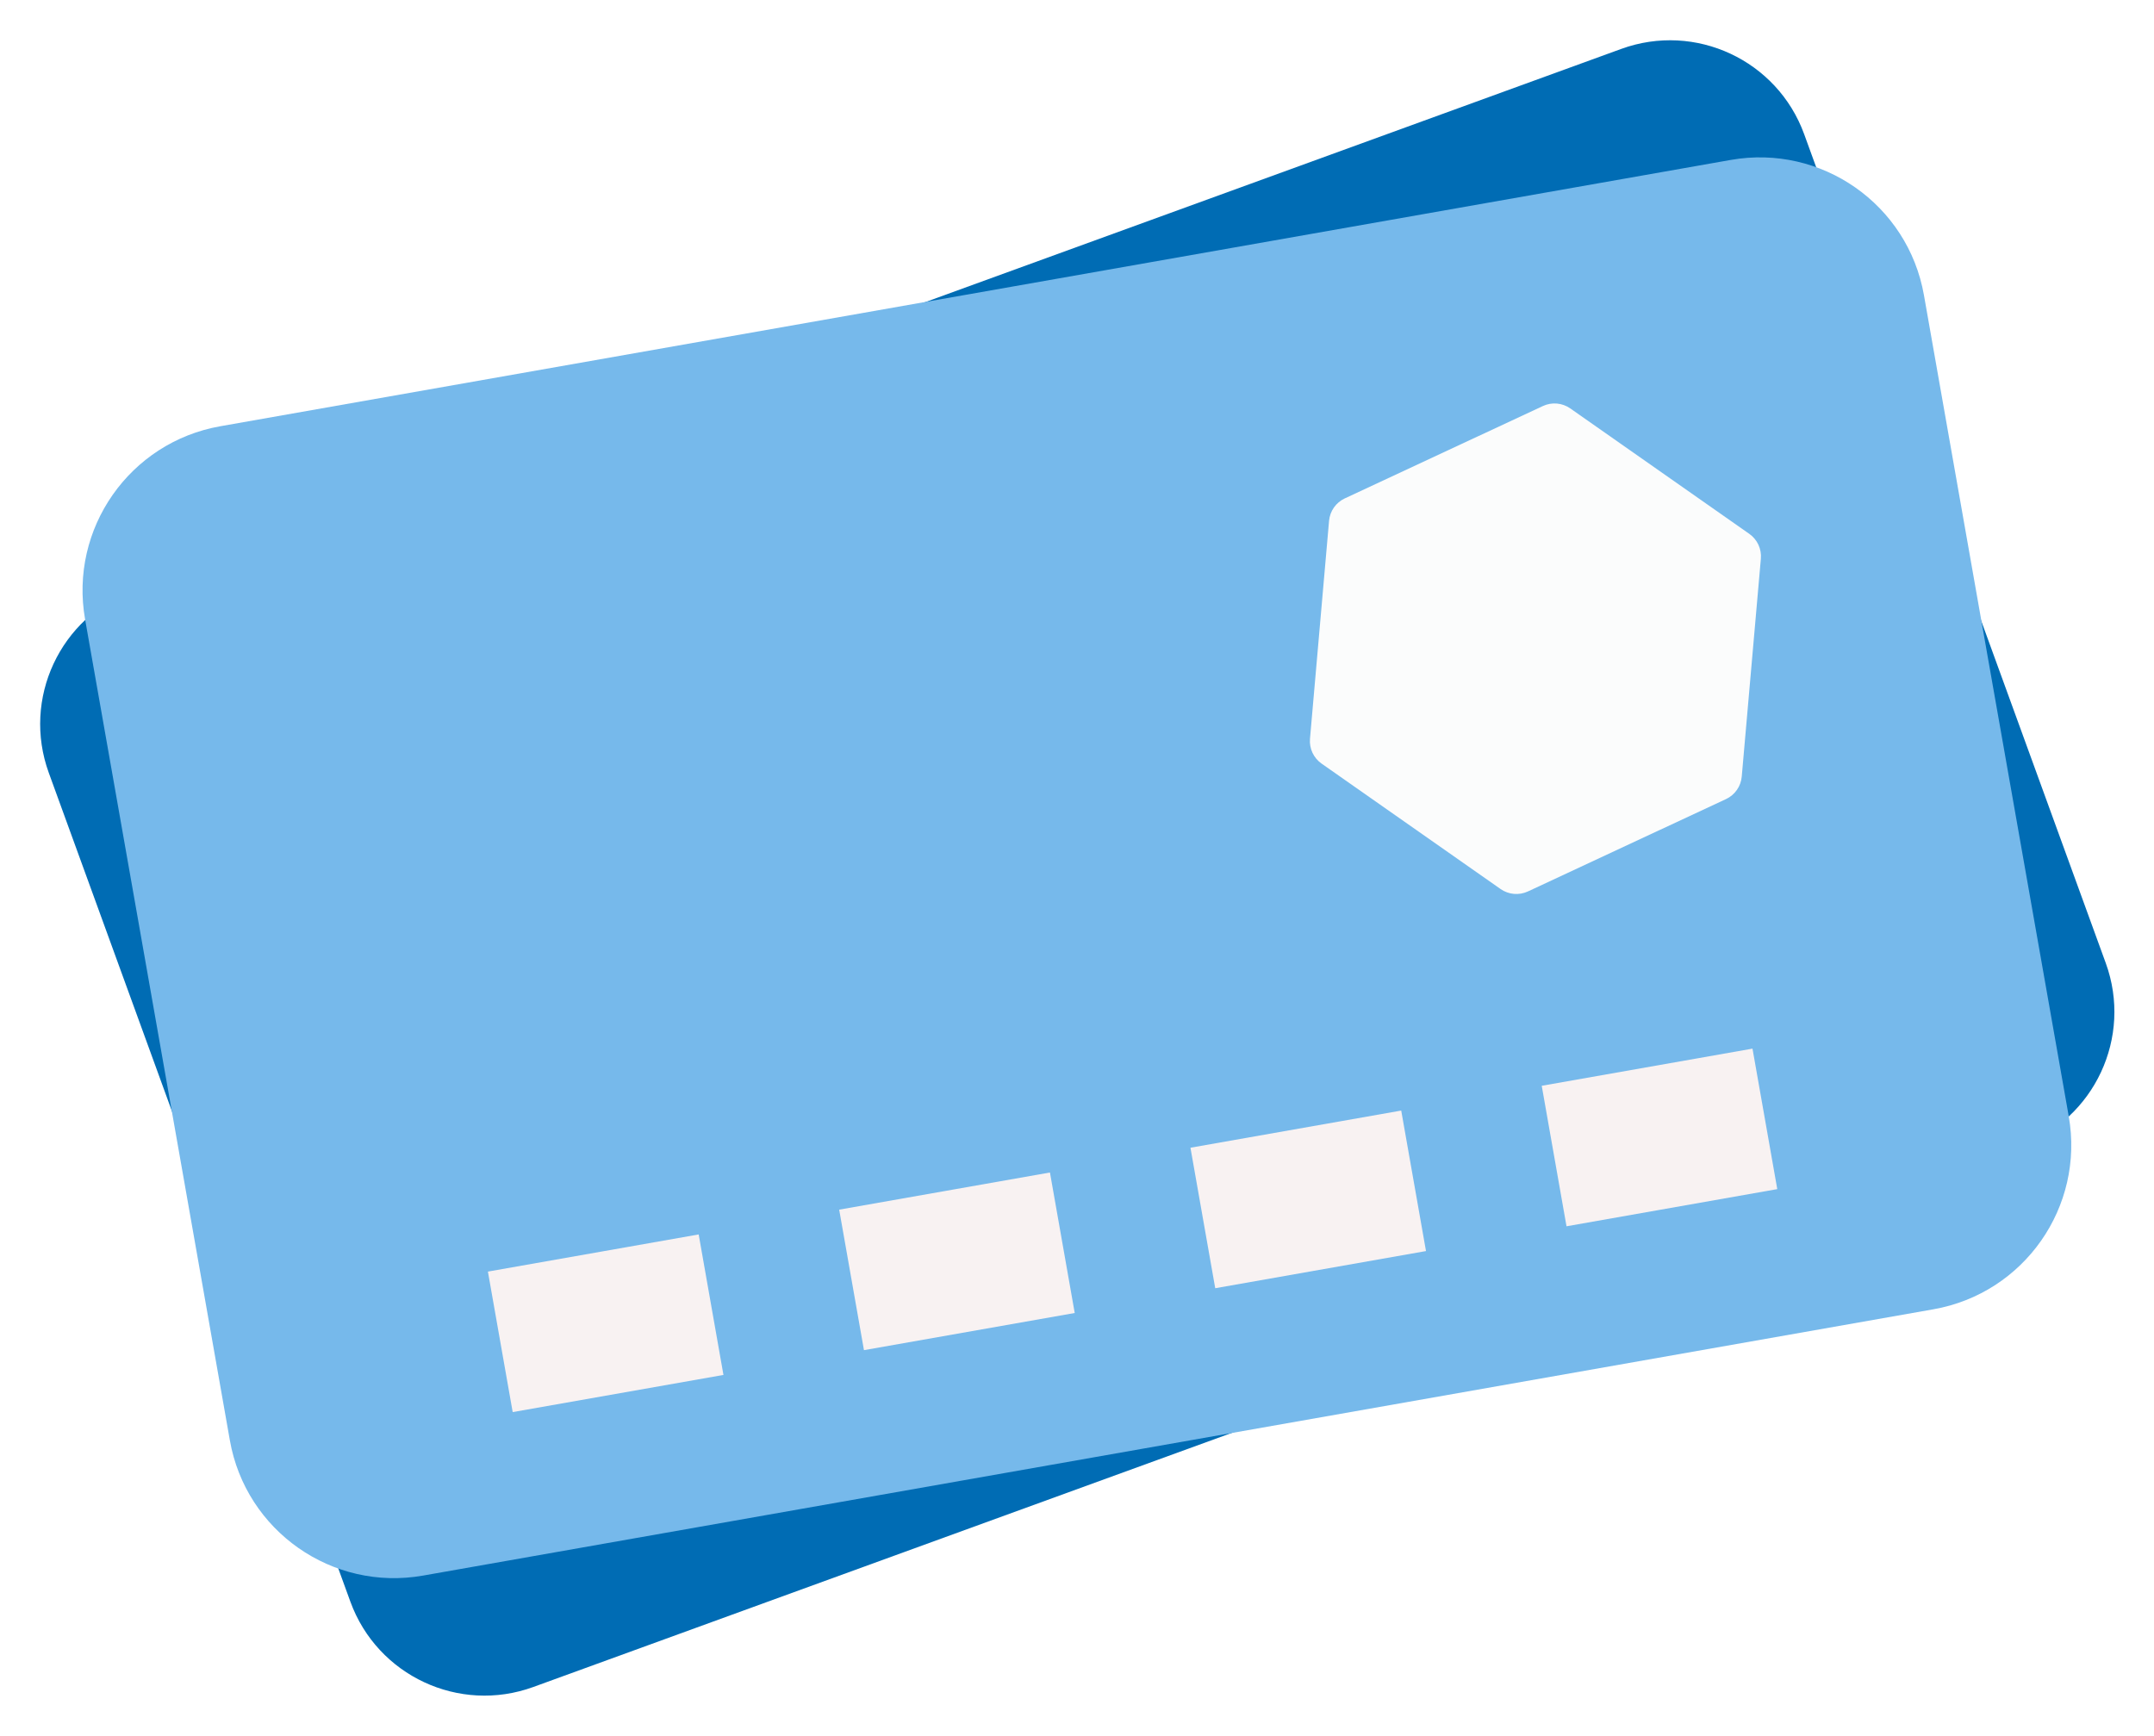
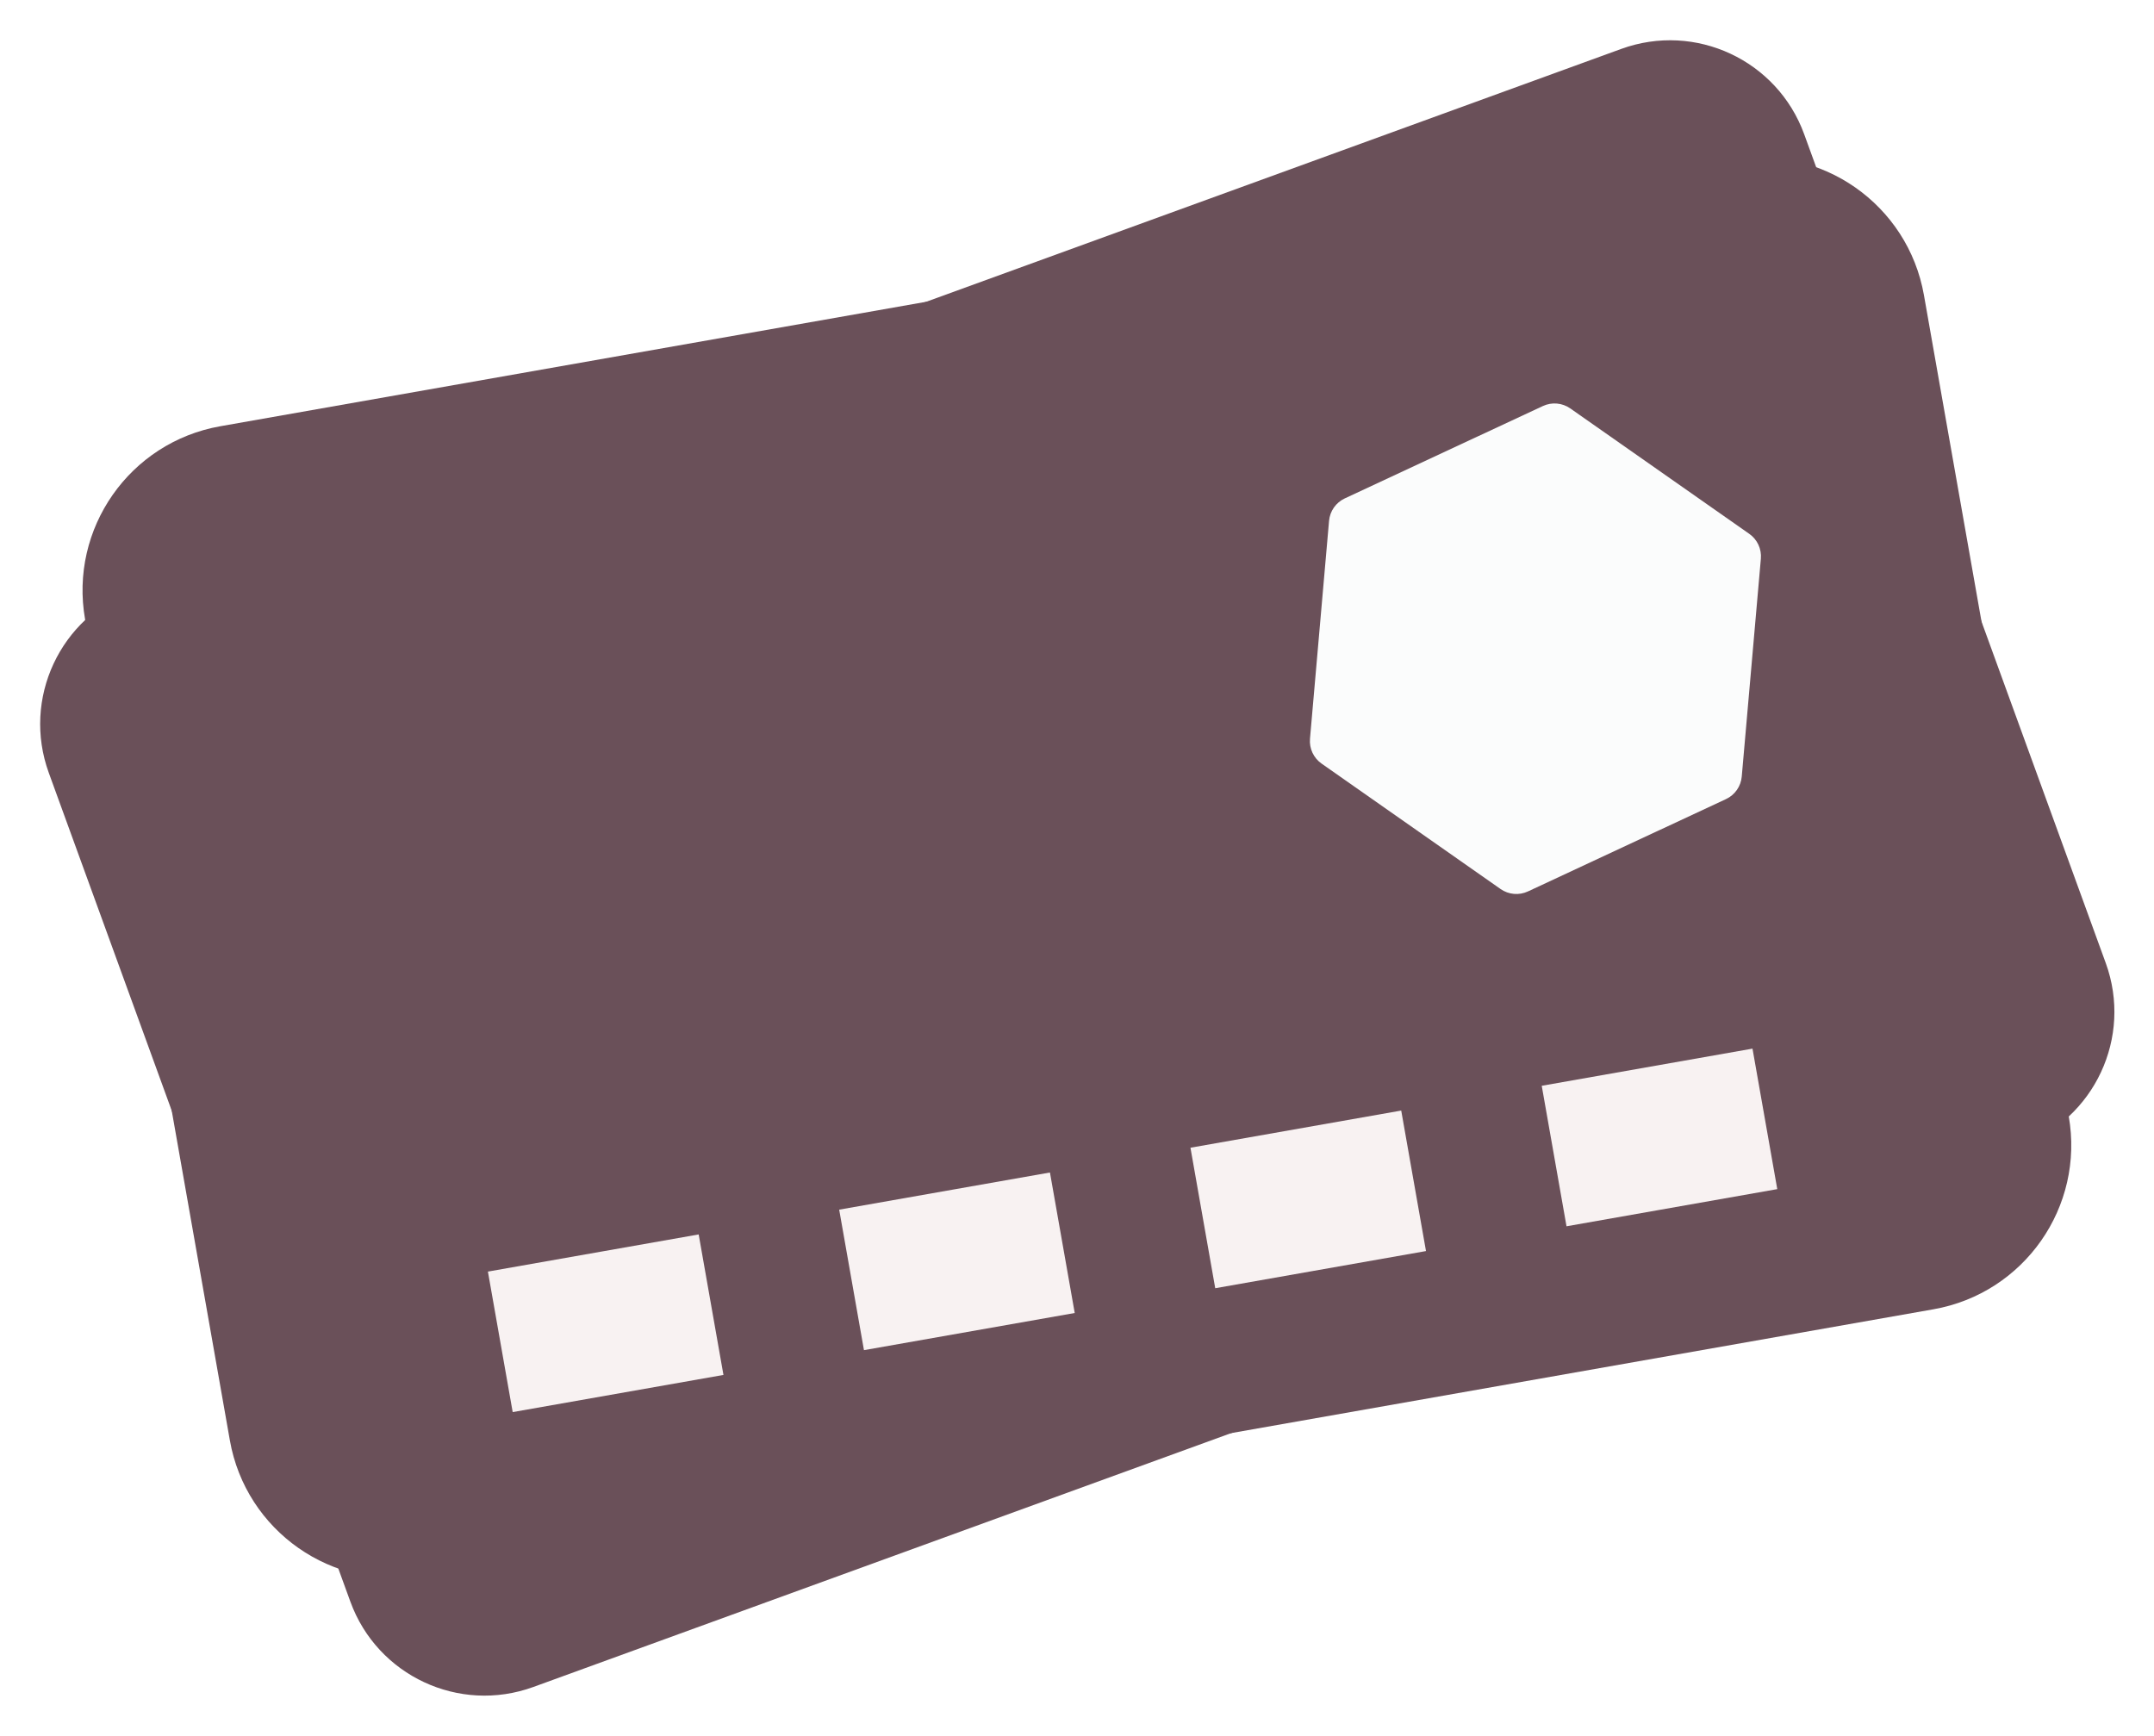
<svg xmlns="http://www.w3.org/2000/svg" width="30.194" height="24.327" viewBox="0 0 30.194 24.327">
  <g id="Group_42043" data-name="Group 42043" transform="translate(-1283.235 -3277.179)">
-     <rect id="Rectangle_7451" data-name="Rectangle 7451" width="26.177" height="16.361" rx="2" transform="matrix(0.94, -0.342, 0.342, 0.94, 1283.235, 3286.133)" fill="#006cb4" />
+     <rect id="Rectangle_7451" data-name="Rectangle 7451" width="26.177" height="16.361" rx="2" transform="matrix(0.94, -0.342, 0.342, 0.94, 1283.235, 3286.133)" fill="#6a5059" />
    <g id="Group_38694" data-name="Group 38694" transform="translate(1284.022 3283.56) rotate(-10)">
-       <path id="Path_23917" data-name="Path 23917" d="M2.337,0h21.5a2.337,2.337,0,0,1,2.337,2.337V14.024a2.337,2.337,0,0,1-2.337,2.337H2.337A2.337,2.337,0,0,1,0,14.024V2.337A2.337,2.337,0,0,1,2.337,0Z" transform="translate(0 0)" fill="#76b9eb" />
+       <path id="Path_23917" data-name="Path 23917" d="M2.337,0h21.5a2.337,2.337,0,0,1,2.337,2.337V14.024a2.337,2.337,0,0,1-2.337,2.337H2.337A2.337,2.337,0,0,1,0,14.024V2.337A2.337,2.337,0,0,1,2.337,0Z" transform="translate(0 0)" fill="#6a5059" />
      <path id="Path_23872" data-name="Path 23872" d="M5.611.806,2.652.013a.385.385,0,0,0-.372.1L.113,2.28a.385.385,0,0,0-.1.372l.792,2.96a.385.385,0,0,0,.272.272l2.959.793a.385.385,0,0,0,.372-.1L6.576,4.41a.385.385,0,0,0,.1-.372l-.792-2.96A.385.385,0,0,0,5.611.806Z" transform="translate(15.381 5.048) rotate(-30)" fill="#fbfcfc" />
      <line id="Line_821" data-name="Line 821" x2="18.698" transform="translate(3.973 13.322)" fill="none" stroke="#f8f2f2" stroke-width="2" stroke-dasharray="3 2" />
    </g>
  </g>
</svg>
